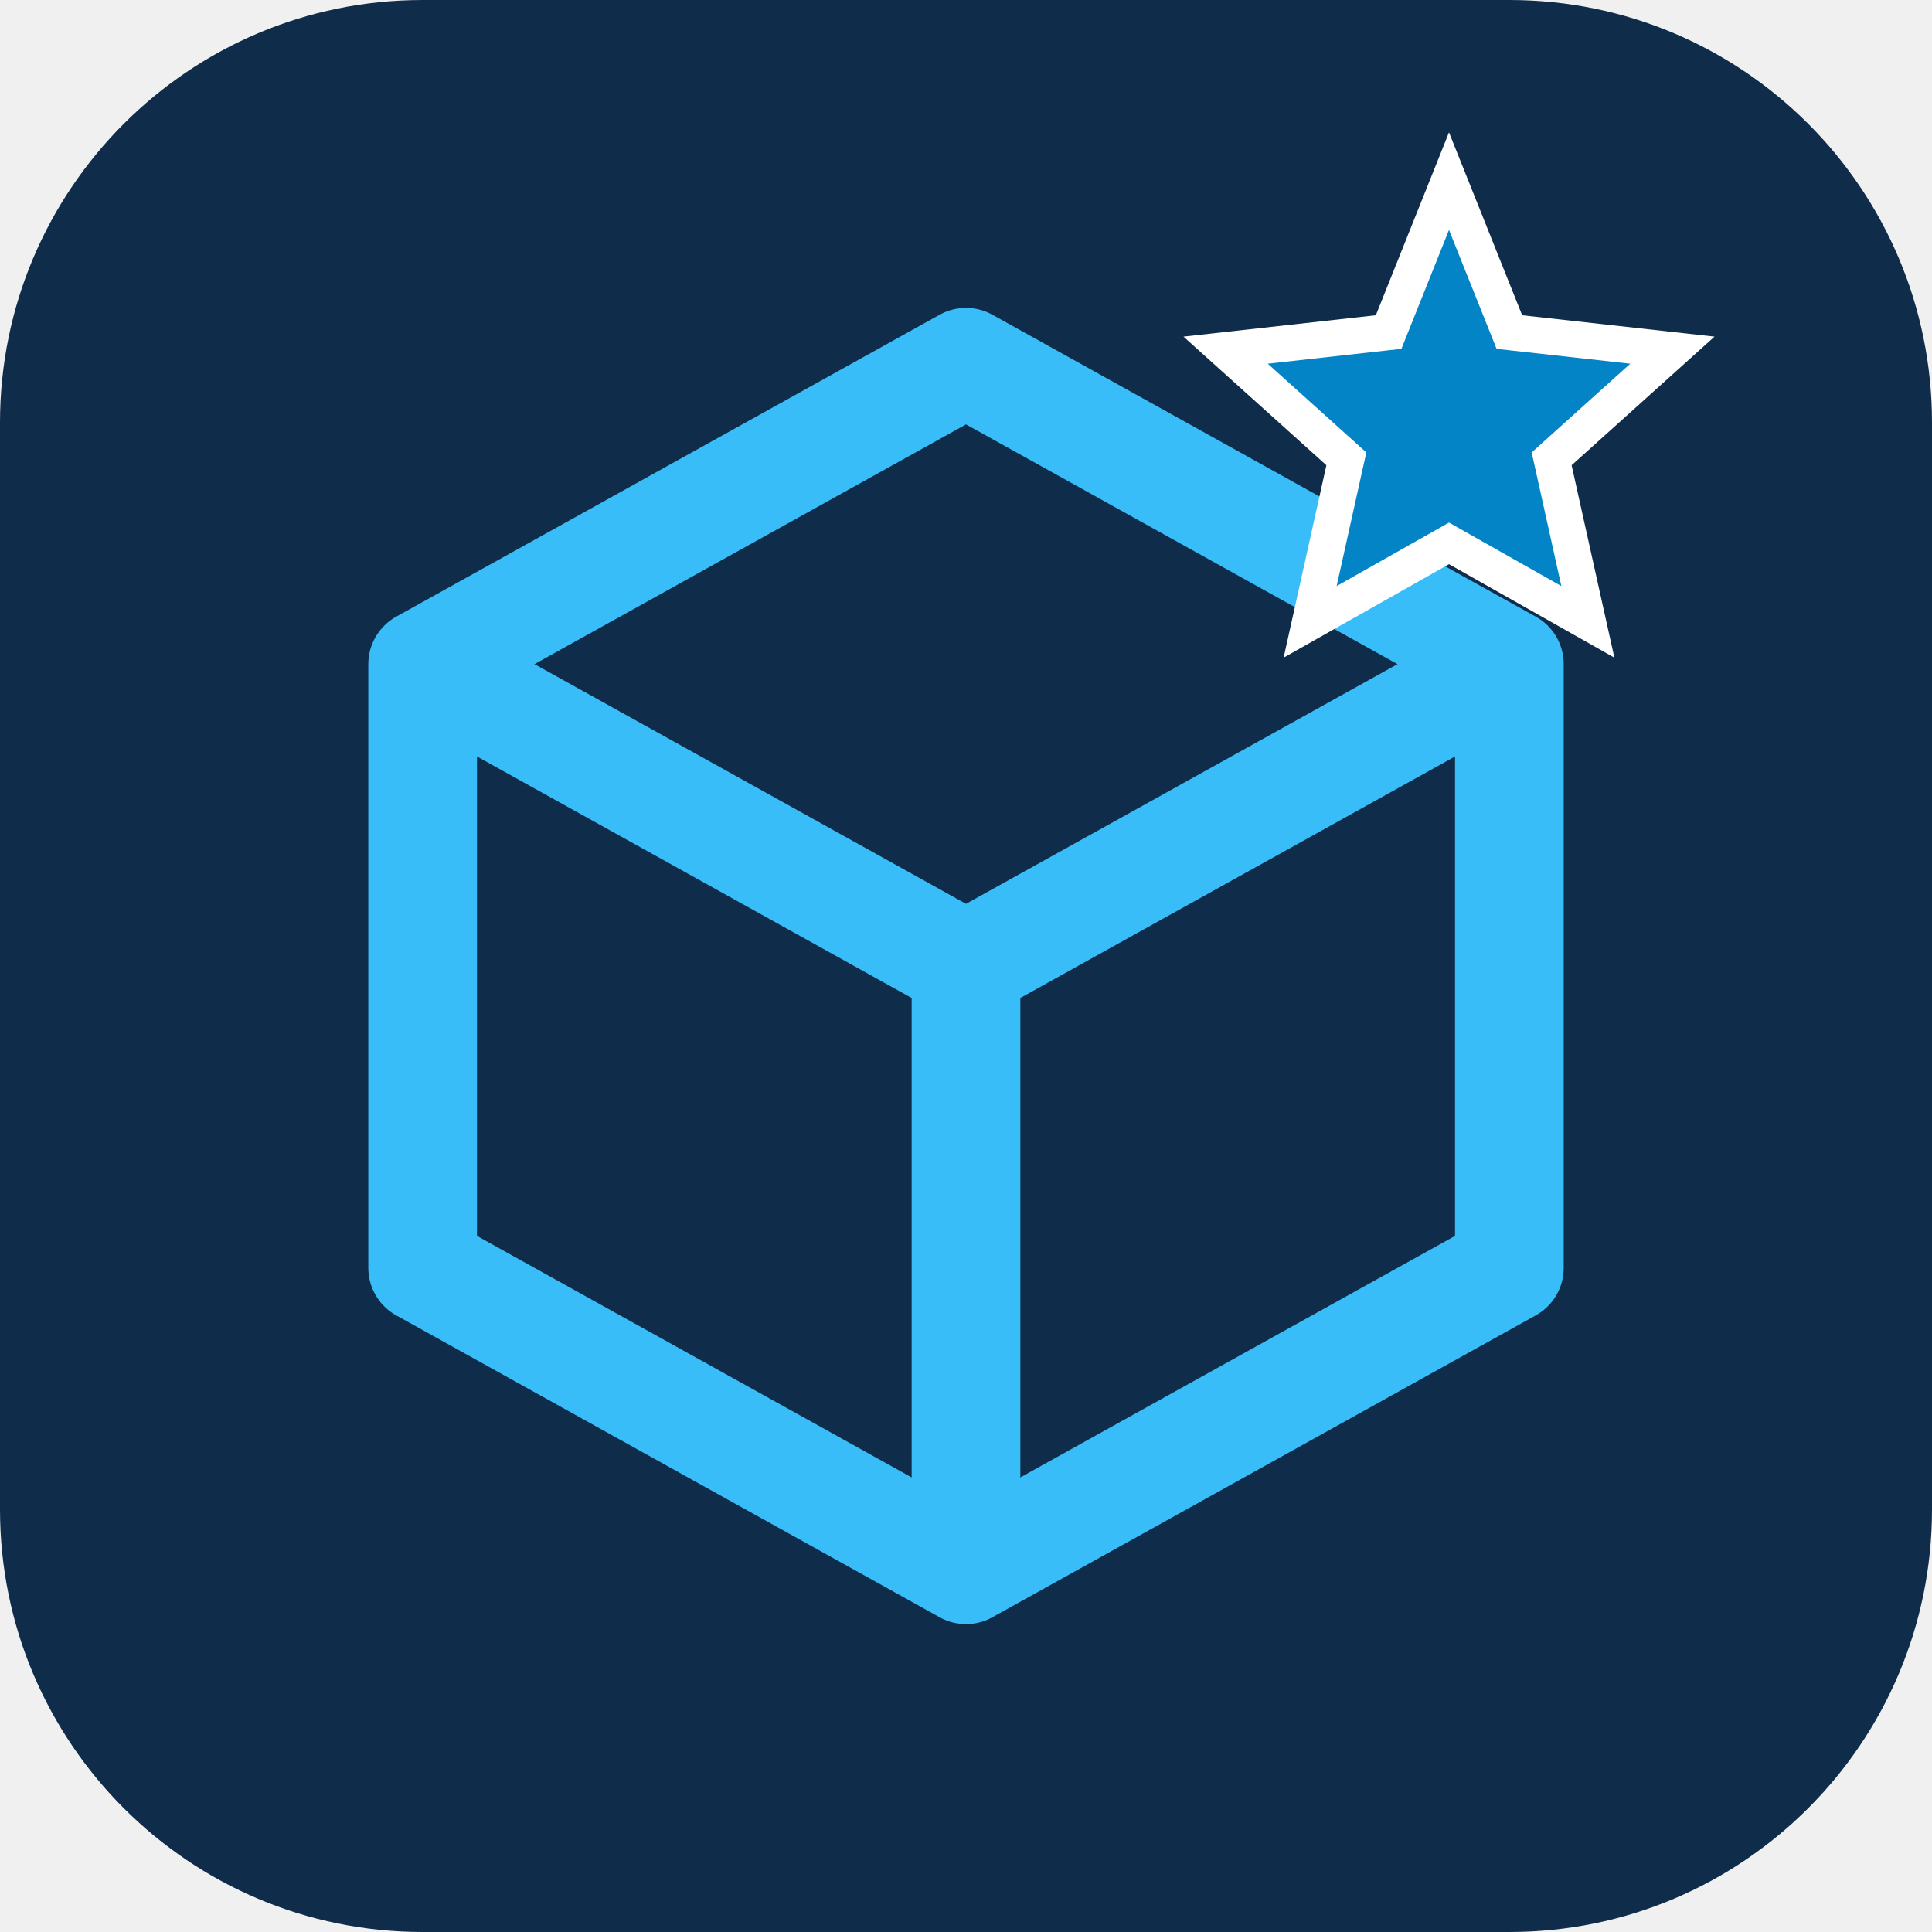
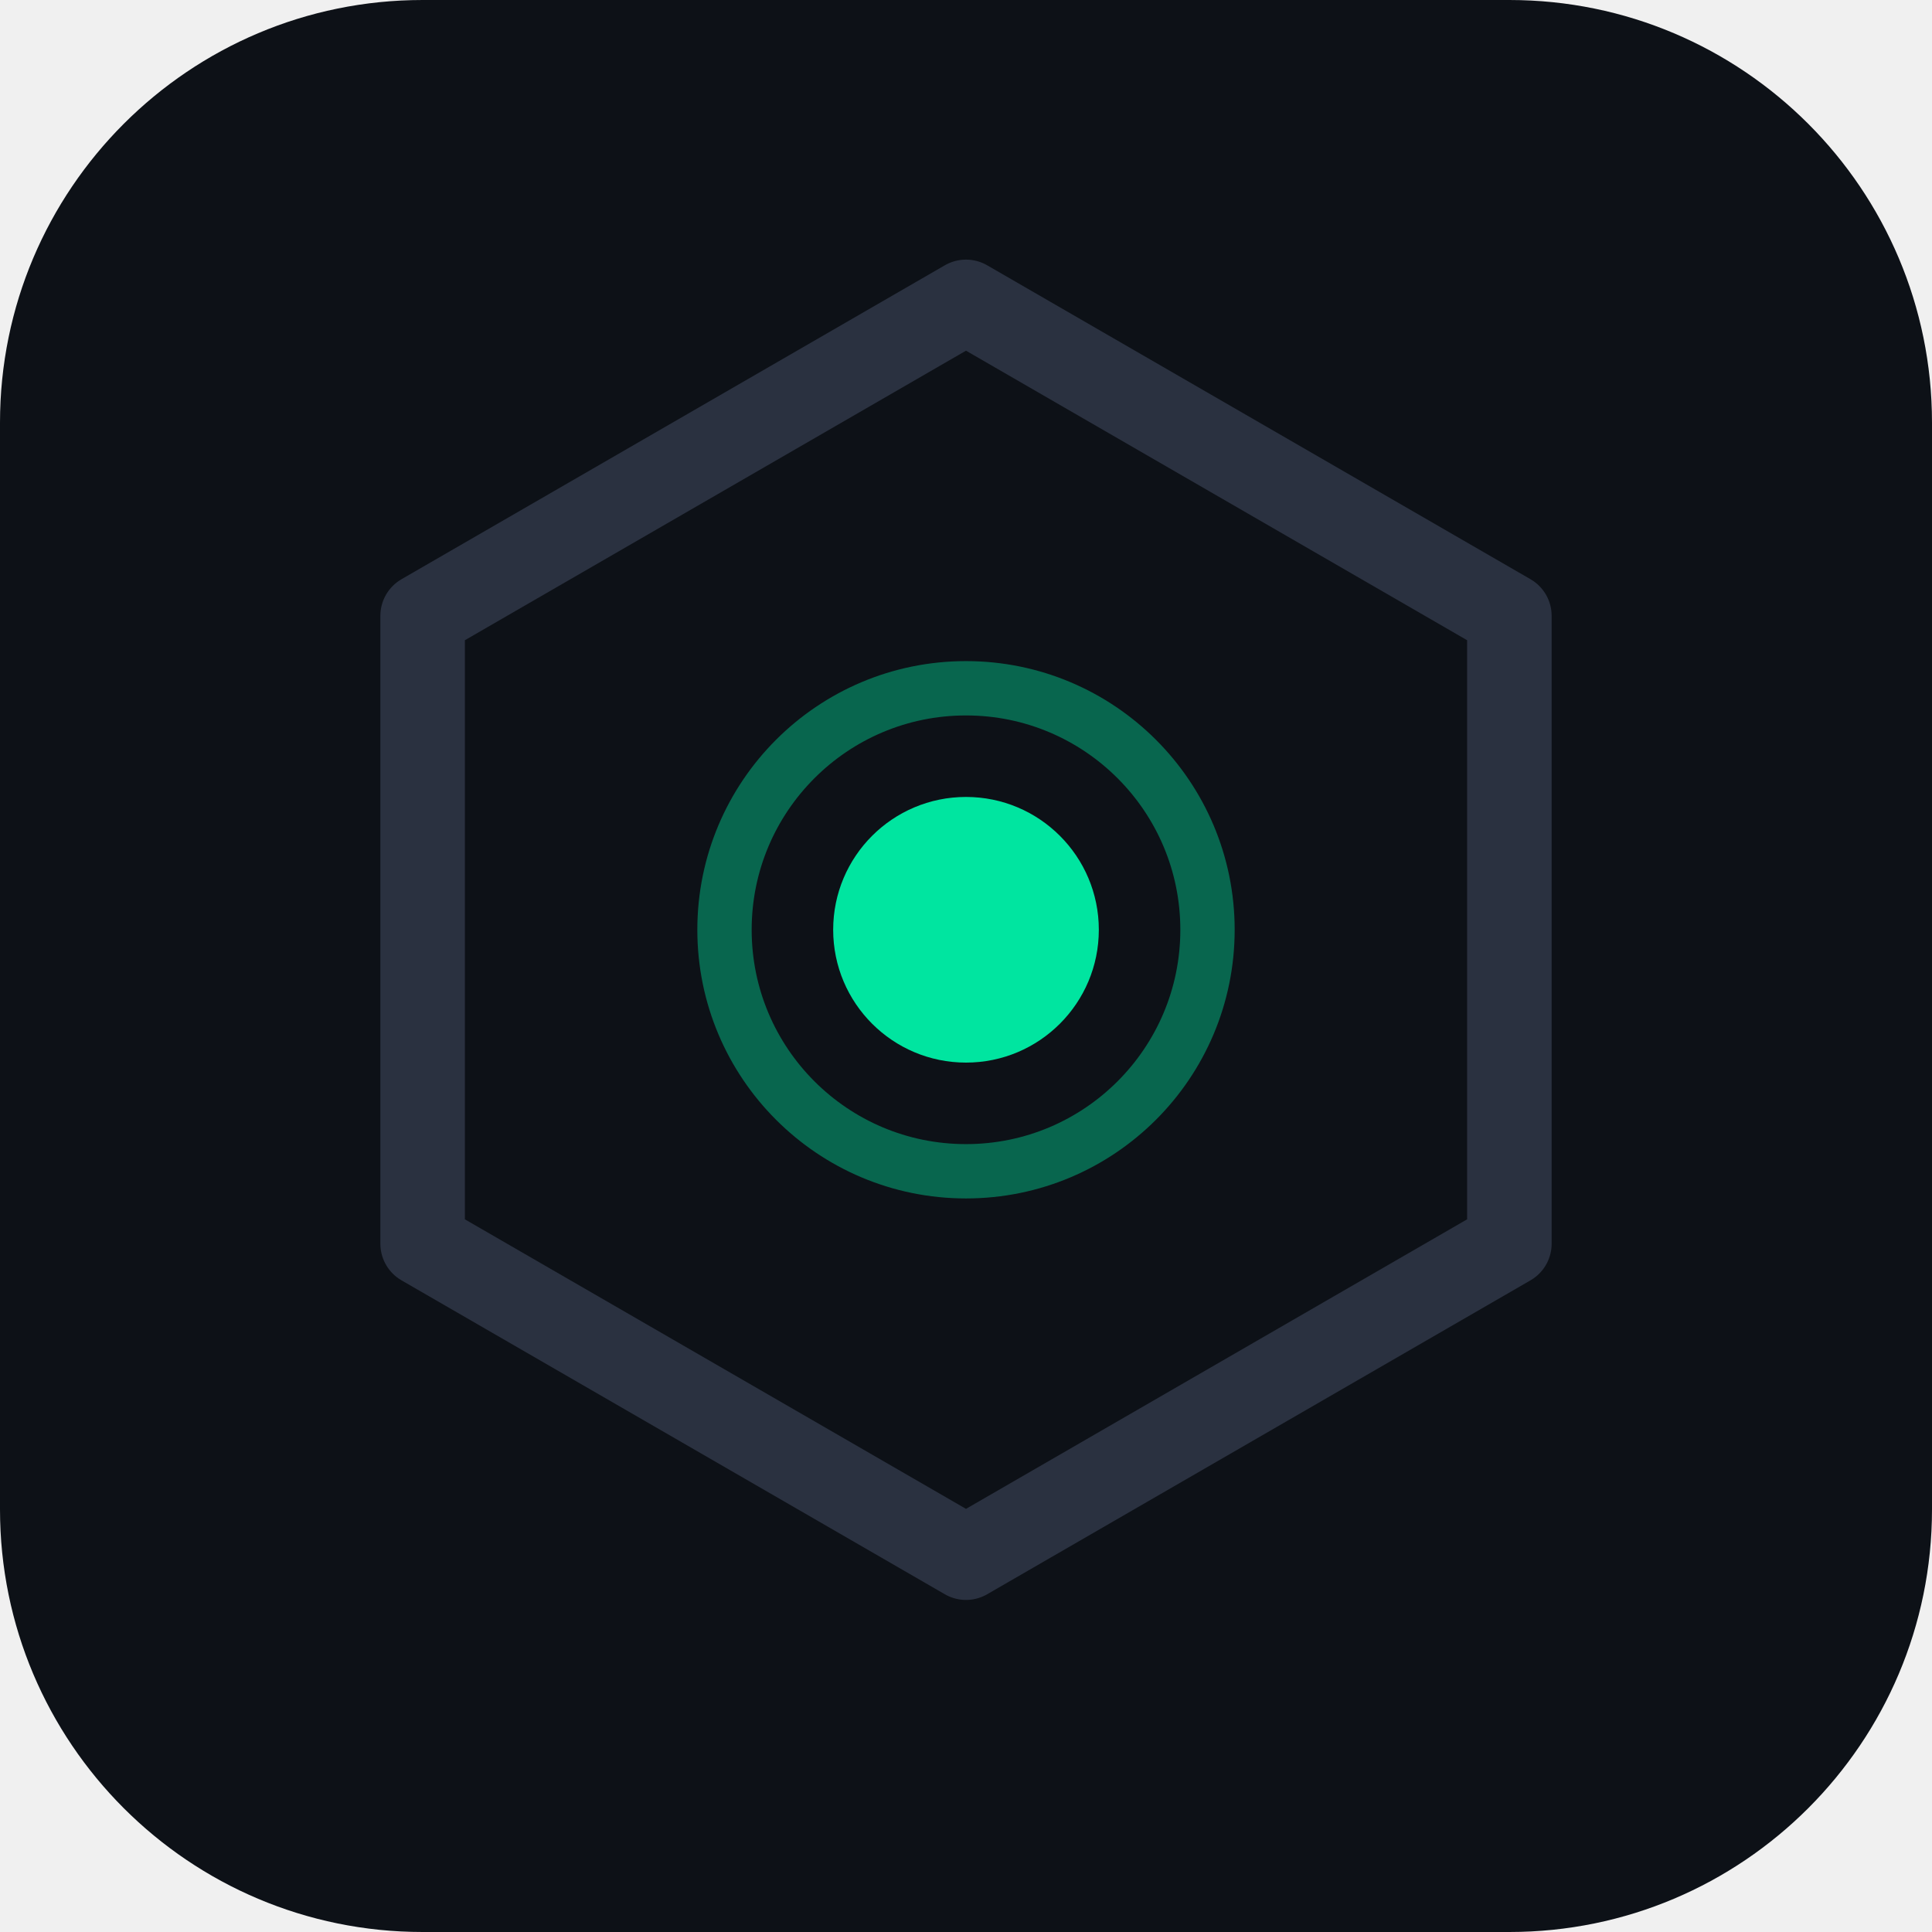
<svg xmlns="http://www.w3.org/2000/svg" viewBox="0 0 32 32">
-   <rect width="32" height="32" rx="7" fill="#0f2d4a" />
-   <path d="M16 6l9 5v10l-9 5-9-5V11l9-5z" fill="none" stroke="#38bdf8" stroke-width="1.8" stroke-linejoin="round" />
-   <path d="M16 16l9-5M16 16v10M16 16l-9-5" fill="none" stroke="#38bdf8" stroke-width="1.8" stroke-linejoin="round" />
-   <path d="M24 3l1 2.5 2.7.3-2 1.8.6 2.7L24 9l-2.3 1.3.6-2.7-2-1.8 2.7-.3L24 3z" fill="#0284c7" stroke="#fff" stroke-width=".6" />
+   <rect width="32" height="32" rx="7" fill="#0d1117" />
+   <path d="M16 5l9 5.2v10.4L16 25.8 7 20.6V10.2L16 5z" stroke="#2a3140" stroke-width="1.4" stroke-linejoin="round" fill="none" />
+   <circle cx="16" cy="15.4" r="2.2" fill="#00e5a0" />
+   <circle cx="16" cy="15.4" r="4" stroke="#00e5a0" stroke-width="0.9" opacity="0.4" fill="none" />
</svg>
